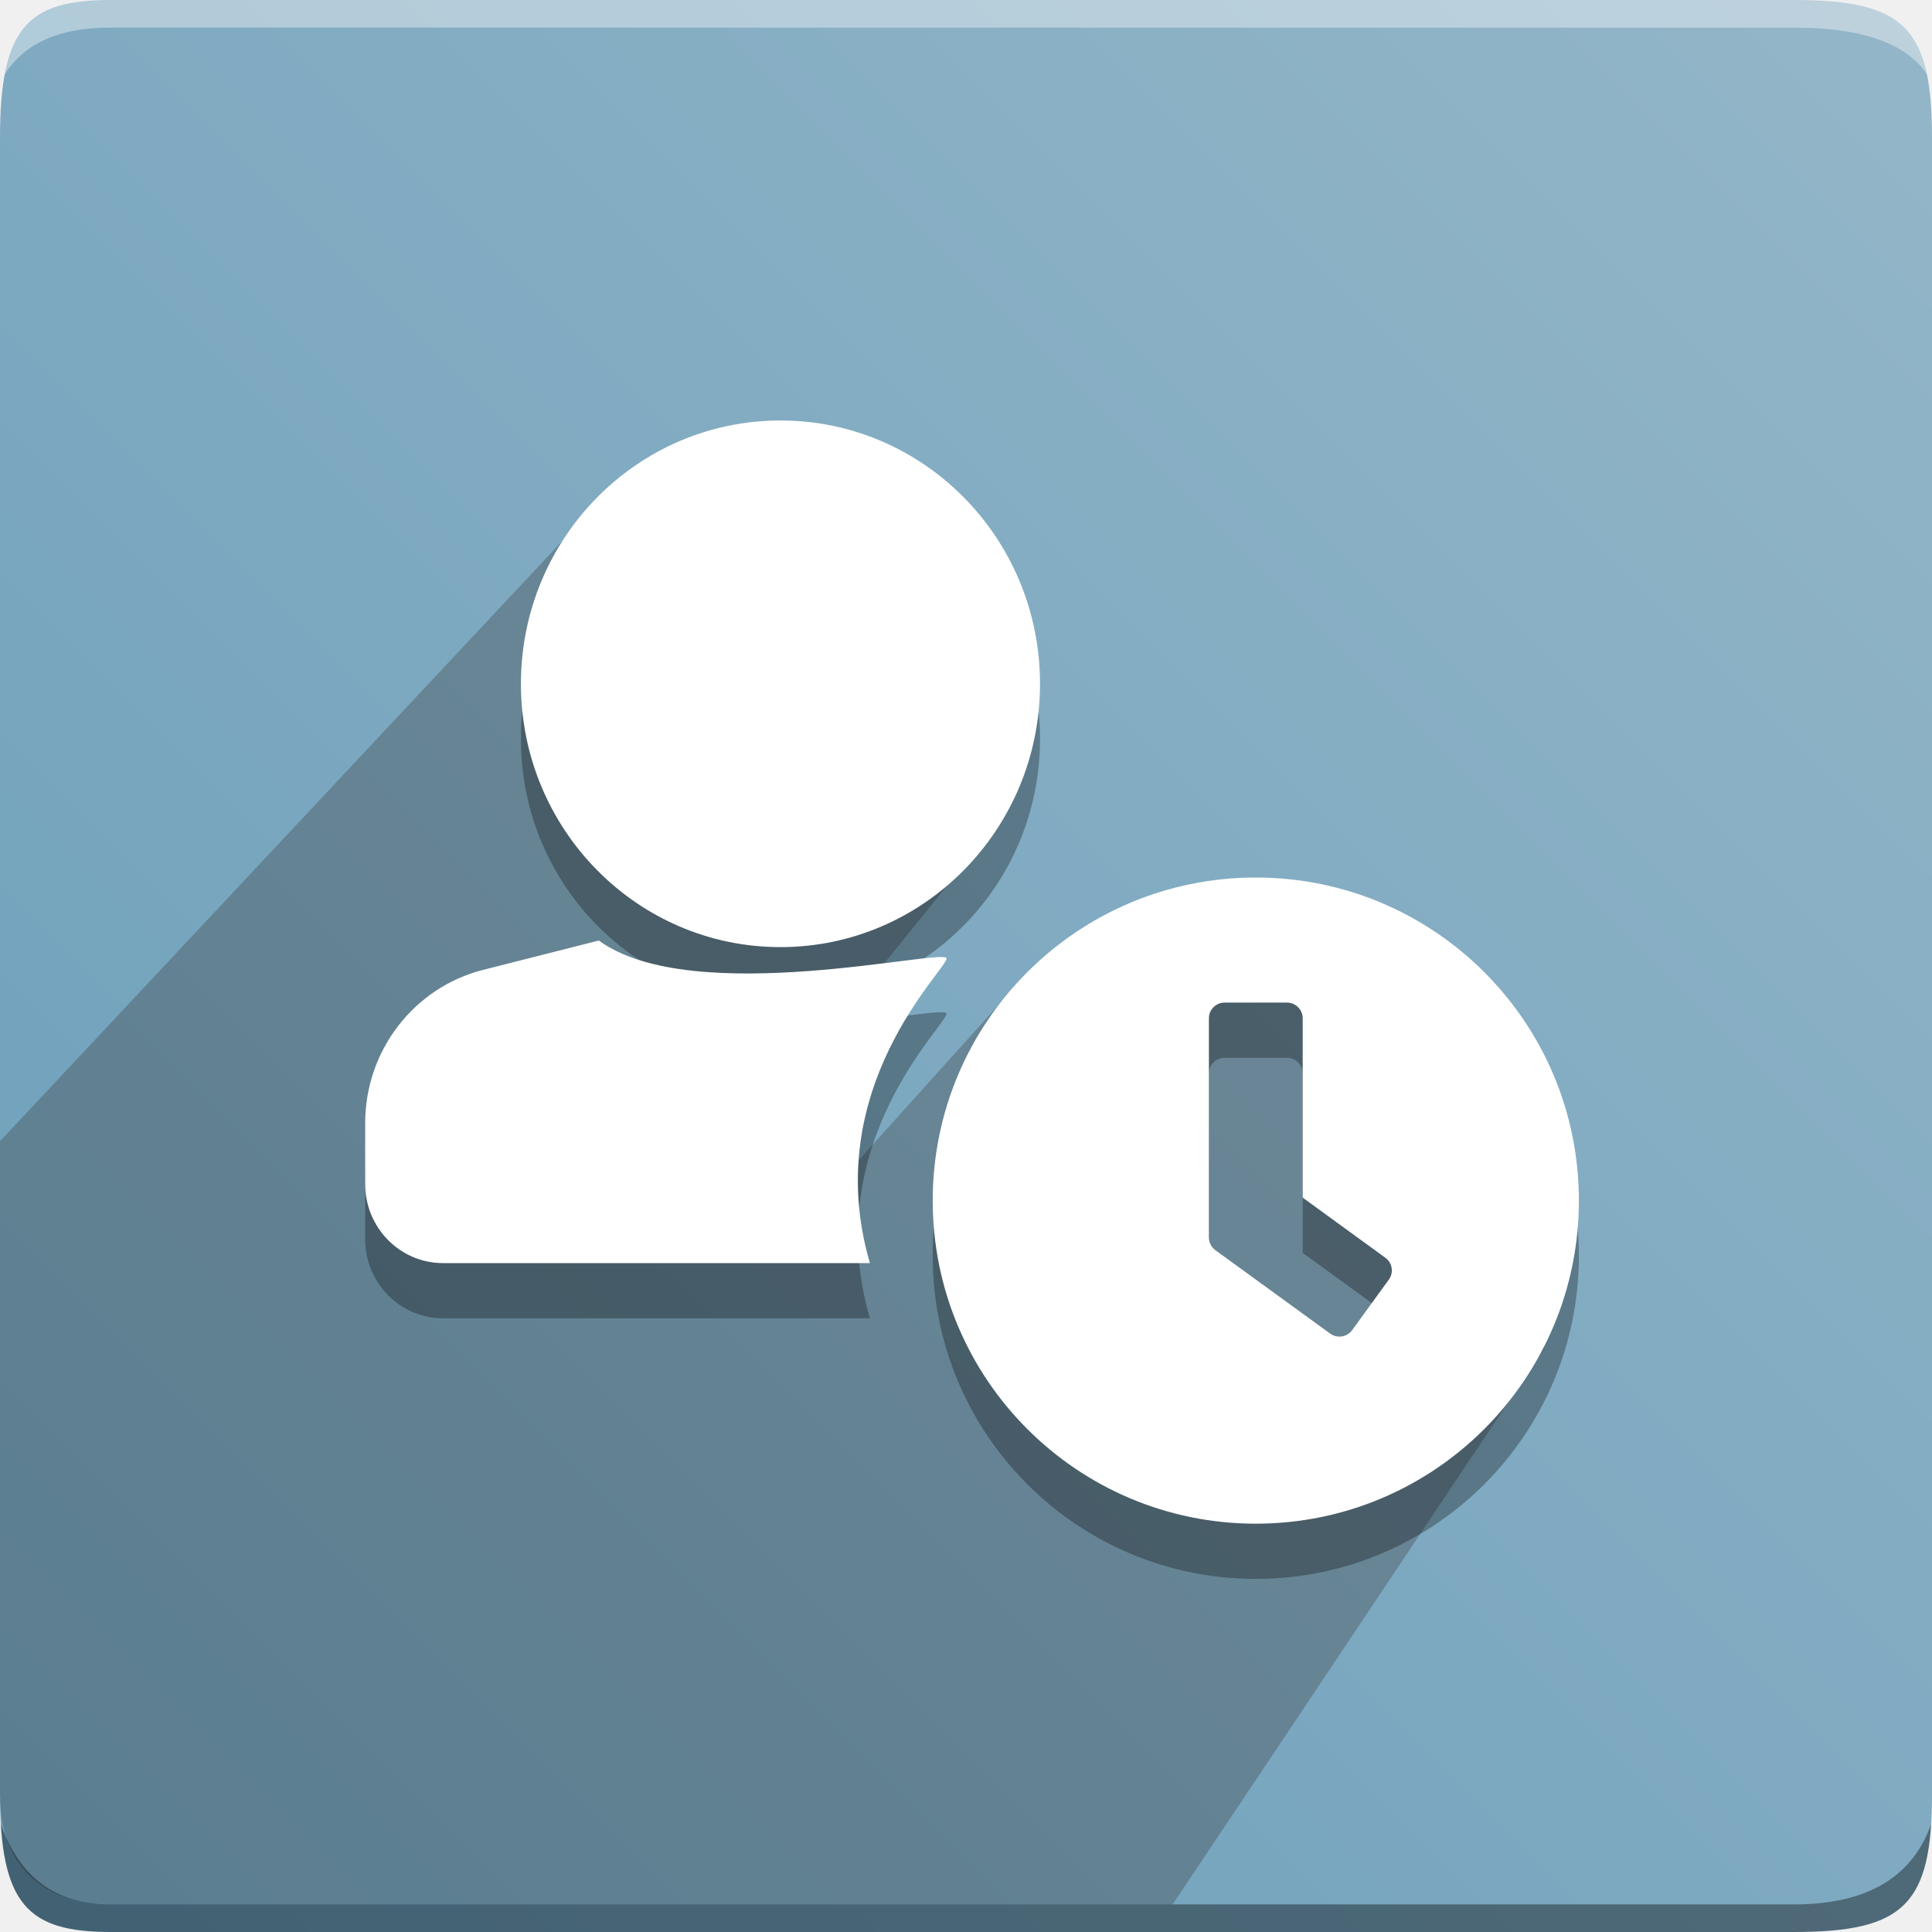
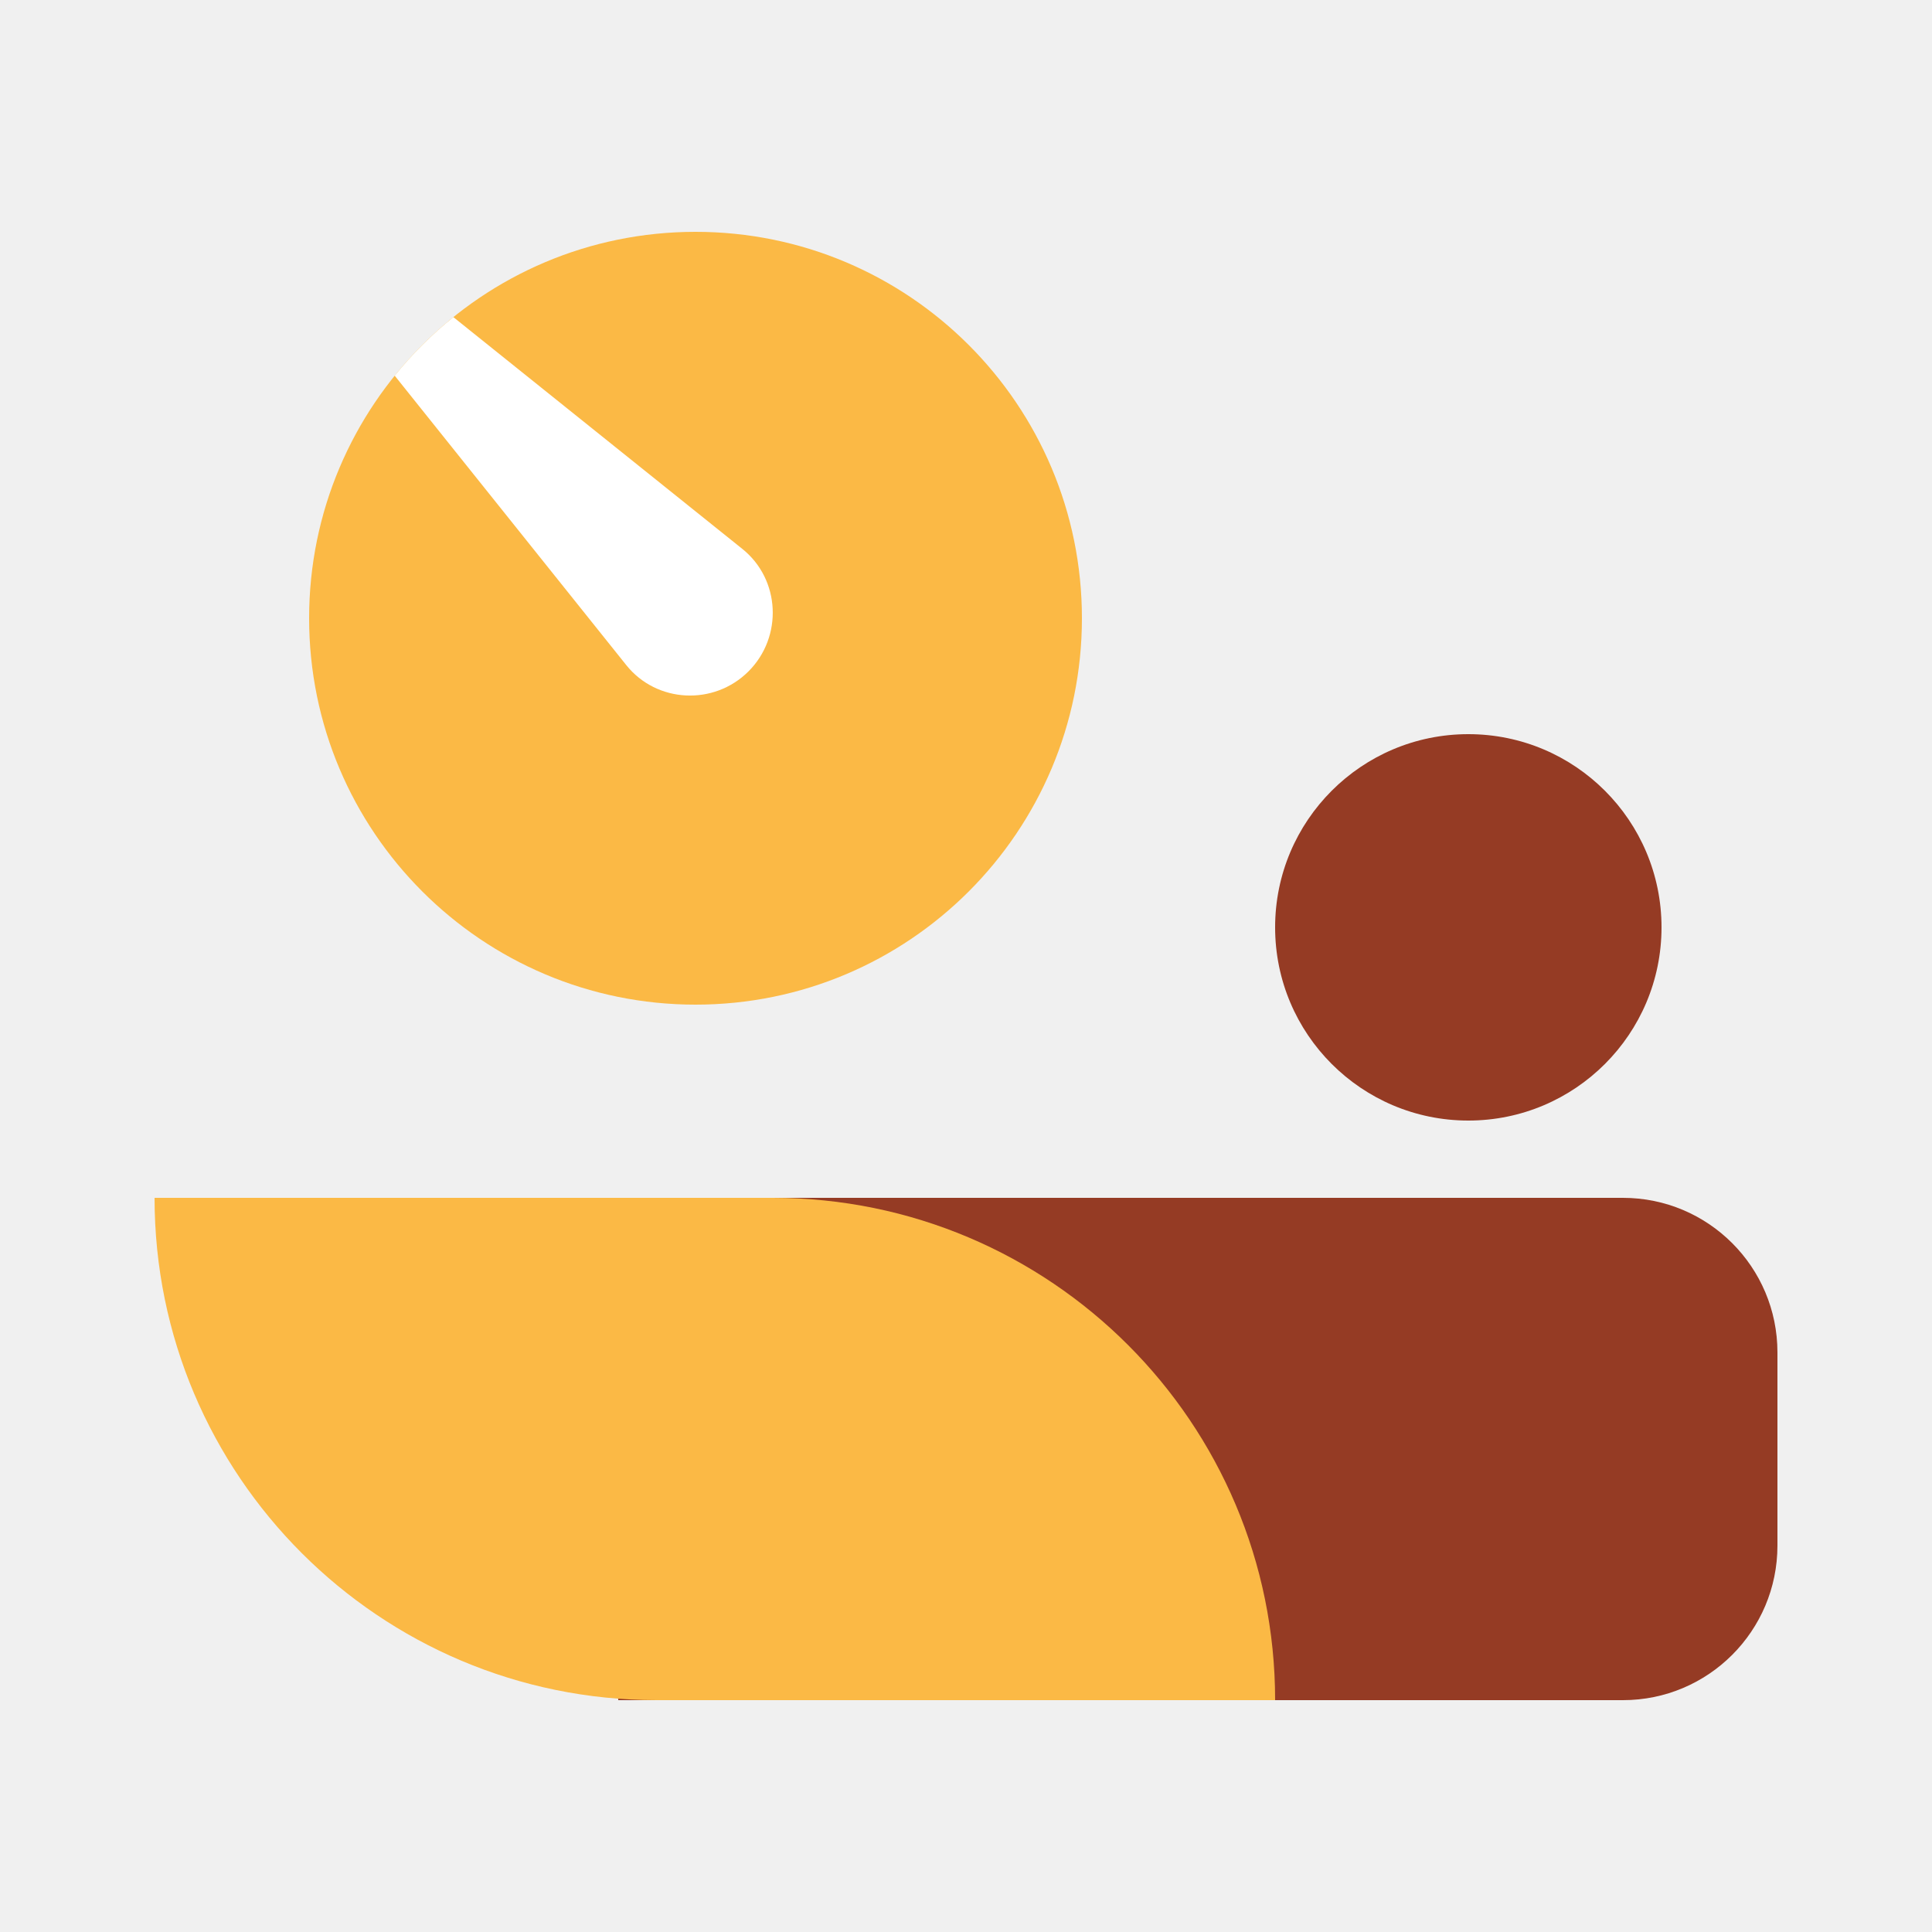
- <svg xmlns="http://www.w3.org/2000/svg" xmlns:xlink="http://www.w3.org/1999/xlink" width="70" height="70" viewBox="0 0 70 70">
-   <defs>
-     <path id="a" d="M4 0h61c4 0 5 1 5 5v60c0 4-1 5-5 5H4c-3 0-4-1-4-5V5c0-4 1-5 4-5z" />
-     <linearGradient id="c" x1="100%" x2="0%" y1="0%" y2="100%">
-       <stop offset="0%" stop-color="#94B6C8" />
-       <stop offset="100%" stop-color="#6A9EBA" />
-     </linearGradient>
-     <path id="d" d="M28.278 17.235c5.193 0 9.404 4.271 9.404 9.54 0 5.27-4.21 9.541-9.404 9.541s-9.404-4.271-9.404-9.54c0-5.27 4.21-9.541 9.404-9.541zm6.018 19.492c0-.413-9.178 1.847-12.6-.65l-4.19 1.063c-2.512.638-4.275 2.927-4.275 5.554v2.209c0 1.58 1.264 2.862 2.822 2.862h15.466c-1.852-6.34 2.777-10.625 2.777-11.038zM45.5 33.794c-6.466 0-11.706 5.24-11.706 11.706 0 6.466 5.24 11.706 11.706 11.706 6.466 0 11.706-5.24 11.706-11.706 0-6.466-5.24-11.706-11.706-11.706zm2.695 16.525l-4.163-3.025a.57.57 0 0 1-.231-.458v-7.944c0-.312.255-.566.566-.566h2.266c.311 0 .566.254.566.566v6.5l2.997 2.18a.566.566 0 0 1 .123.793l-1.33 1.831a.57.57 0 0 1-.794.123z" />
-     <path id="e" d="M28.278 15.235c5.193 0 9.404 4.271 9.404 9.54 0 5.27-4.21 9.541-9.404 9.541s-9.404-4.271-9.404-9.54c0-5.27 4.21-9.541 9.404-9.541zm6.018 19.492c0-.413-9.178 1.847-12.6-.65l-4.19 1.063c-2.512.638-4.275 2.927-4.275 5.554v2.209c0 1.58 1.264 2.862 2.822 2.862h15.466c-1.852-6.34 2.777-10.625 2.777-11.038zM45.5 31.794c-6.466 0-11.706 5.24-11.706 11.706 0 6.466 5.24 11.706 11.706 11.706 6.466 0 11.706-5.24 11.706-11.706 0-6.466-5.24-11.706-11.706-11.706zm2.695 16.525l-4.163-3.025a.57.57 0 0 1-.231-.458v-7.944c0-.312.255-.566.566-.566h2.266c.311 0 .566.254.566.566v6.5l2.997 2.18a.566.566 0 0 1 .123.793l-1.33 1.831a.57.57 0 0 1-.794.123z" />
-   </defs>
-   <g fill="none" fill-rule="evenodd">
-     <mask id="b" fill="#fff">
-       <use xlink:href="#a" />
-     </mask>
-     <g mask="url(#b)">
-       <path fill="url(#c)" d="M0 0H70V70H0z" />
-       <path fill="#FFF" fill-opacity=".383" d="M4 1h61c2.667 0 4.333.667 5 2V0H0v3c.667-1.333 2-2 4-2z" />
-       <path fill="#393939" d="M42.488 69H4c-2 0-4-1-4-4V41.348l20.938-22.35 14.703 11.46-4.201 5.183-1.252 7.42 6.406-7.111L46 33l9.958 15.844L42.488 69z" opacity=".324" />
-       <path fill="#000" fill-opacity=".383" d="M4 69h61c2.667 0 4.333-1 5-3v4H0v-4c.667 2 2 3 4 3z" />
-       <use fill="#000" fill-rule="nonzero" opacity=".3" xlink:href="#d" />
-       <use fill="#FFF" fill-rule="nonzero" xlink:href="#e" />
-     </g>
-   </g>
+ <svg xmlns="http://www.w3.org/2000/svg" width="50" height="50" viewBox="0 0 50 50">
+   <circle cx="18" cy="16" r="10" fill="#FBB945" />
+   <path d="M10.215 9.722c.45-.557.96-1.066 1.518-1.515l7.479 5.999c.985.79 1.053 2.274.16 3.168-.892.893-2.375.825-3.164-.161l-5.993-7.49Z" fill="#fff" />
+   <circle cx="38" cy="24" r="5" fill="#953B24" />
+   <path d="M16 31h26a4 4 0 0 1 4 4v5a4 4 0 0 1-4 4H16V31Z" fill="#953B24" />
+   <path d="M4 31h16c7.18 0 13 5.82 13 13H17C9.82 44 4 38.18 4 31Z" fill="#FBB945" />
</svg>
